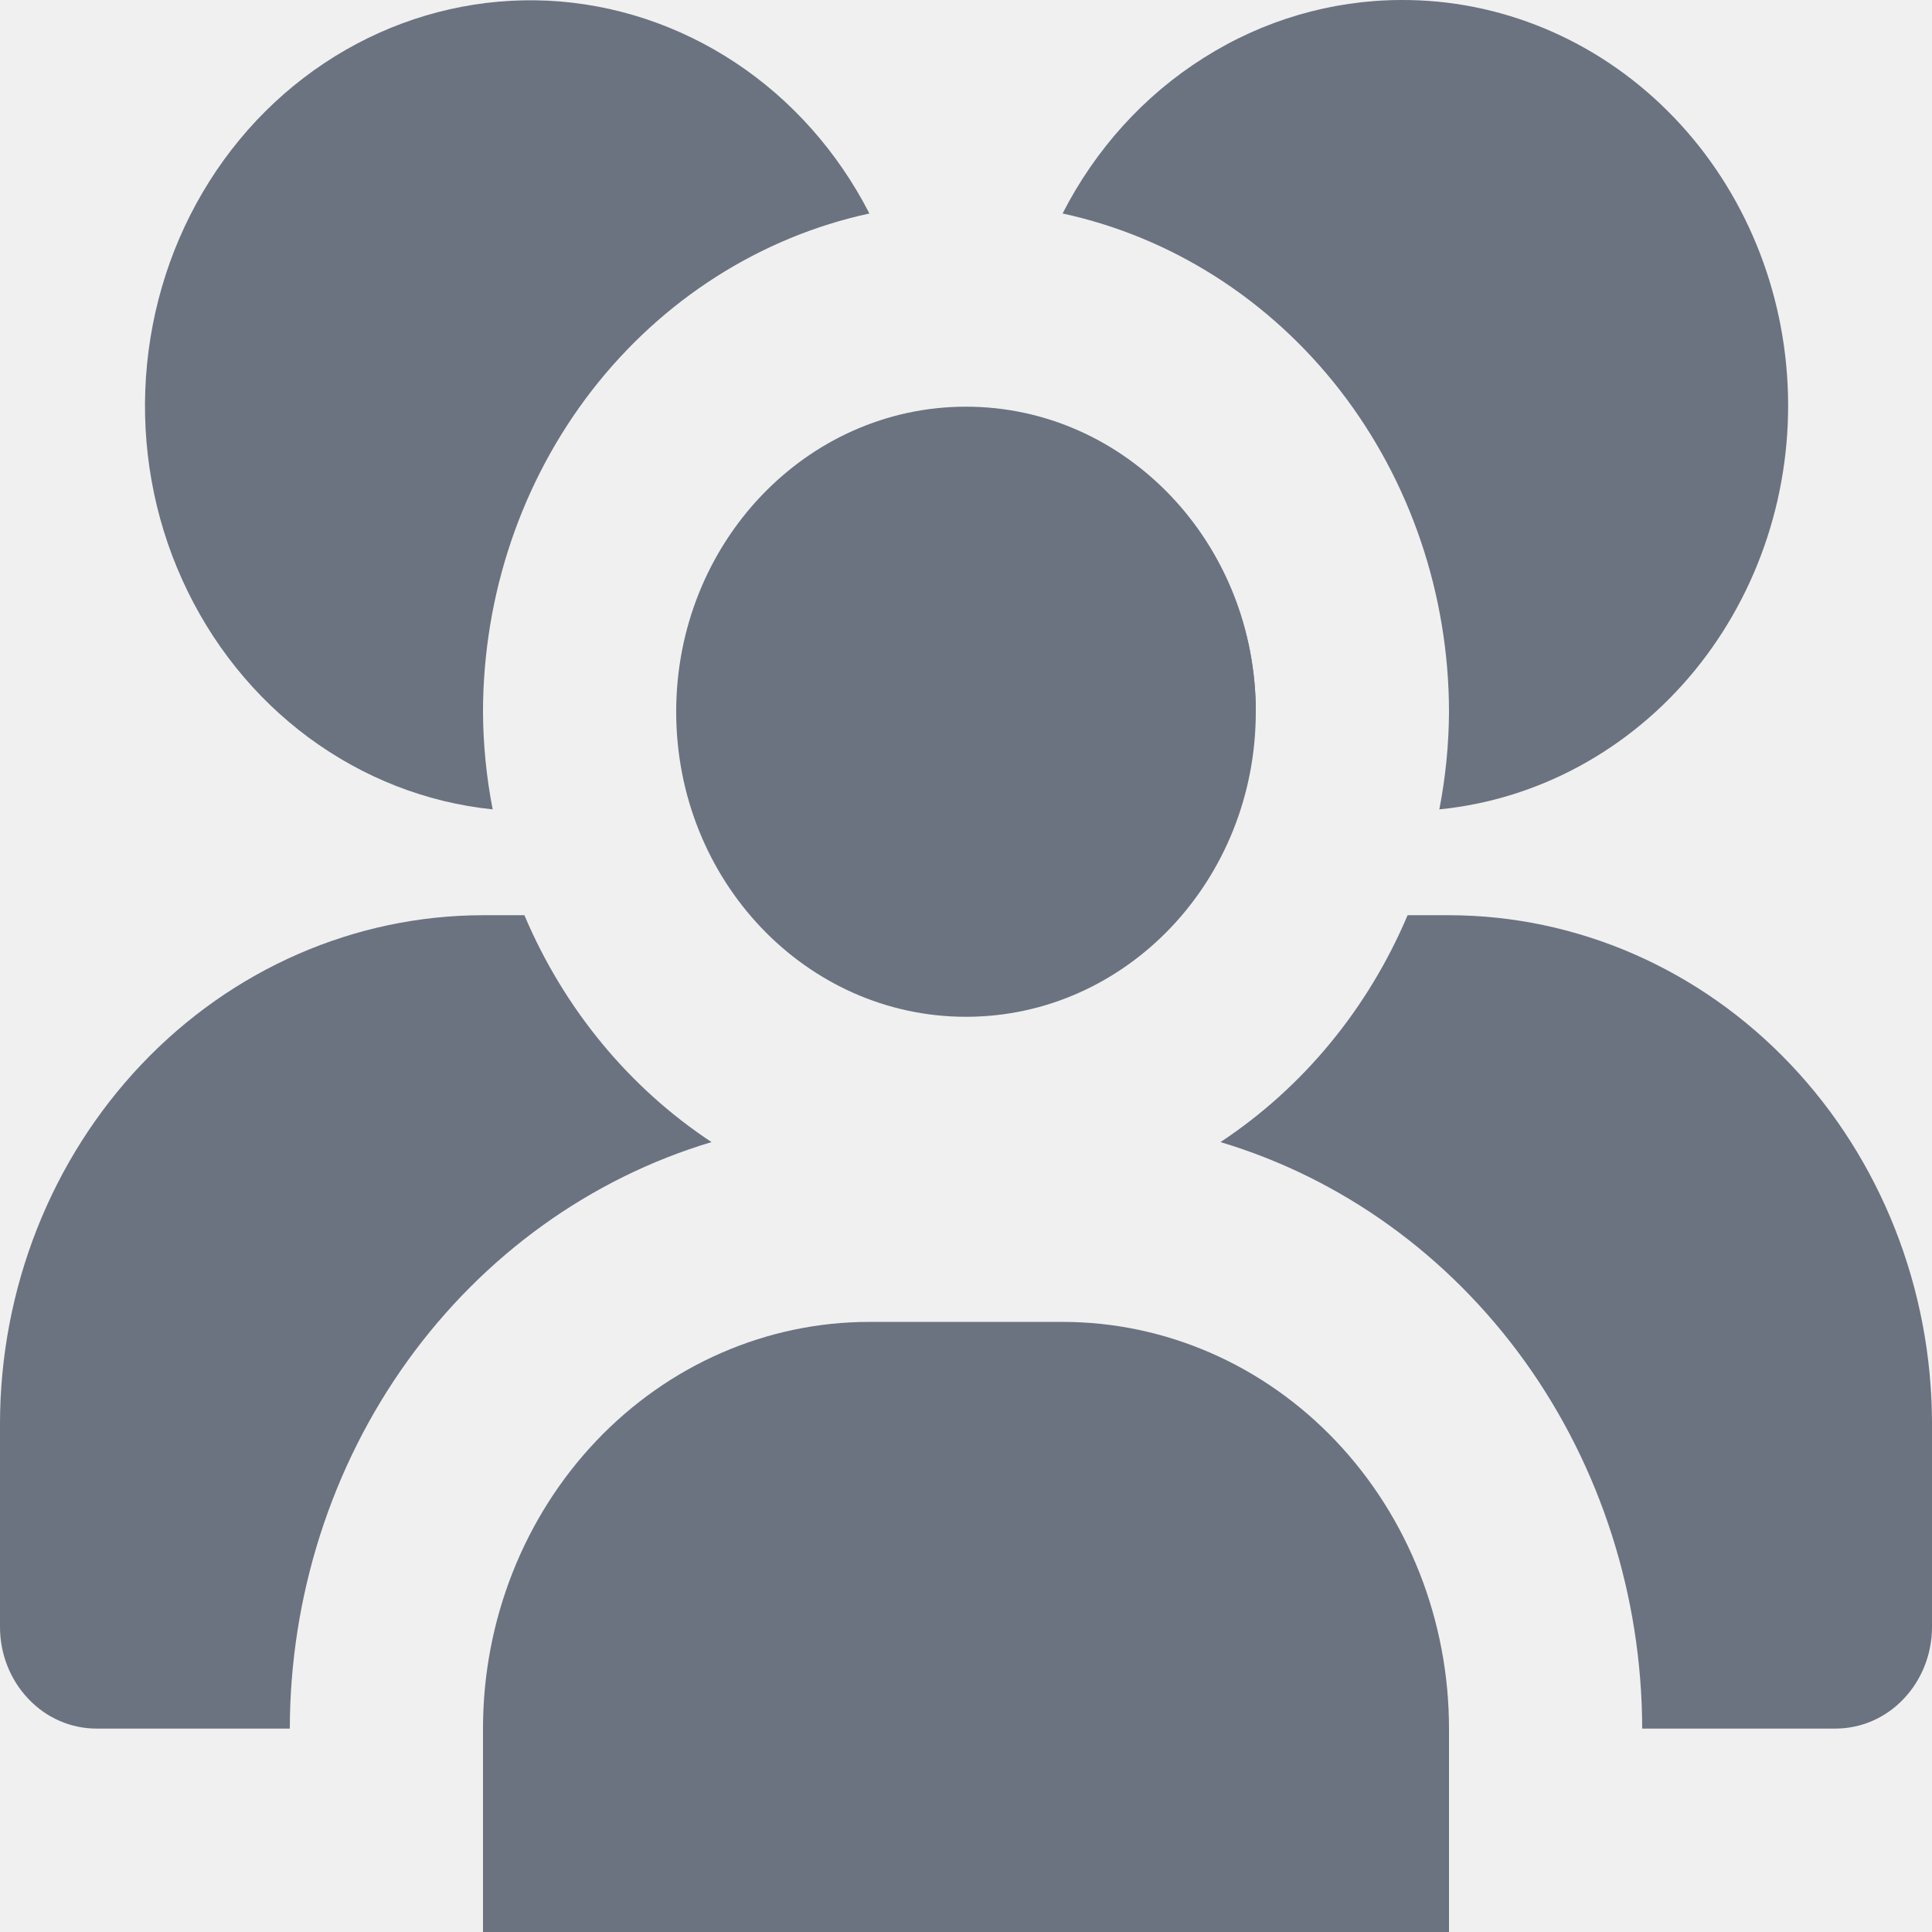
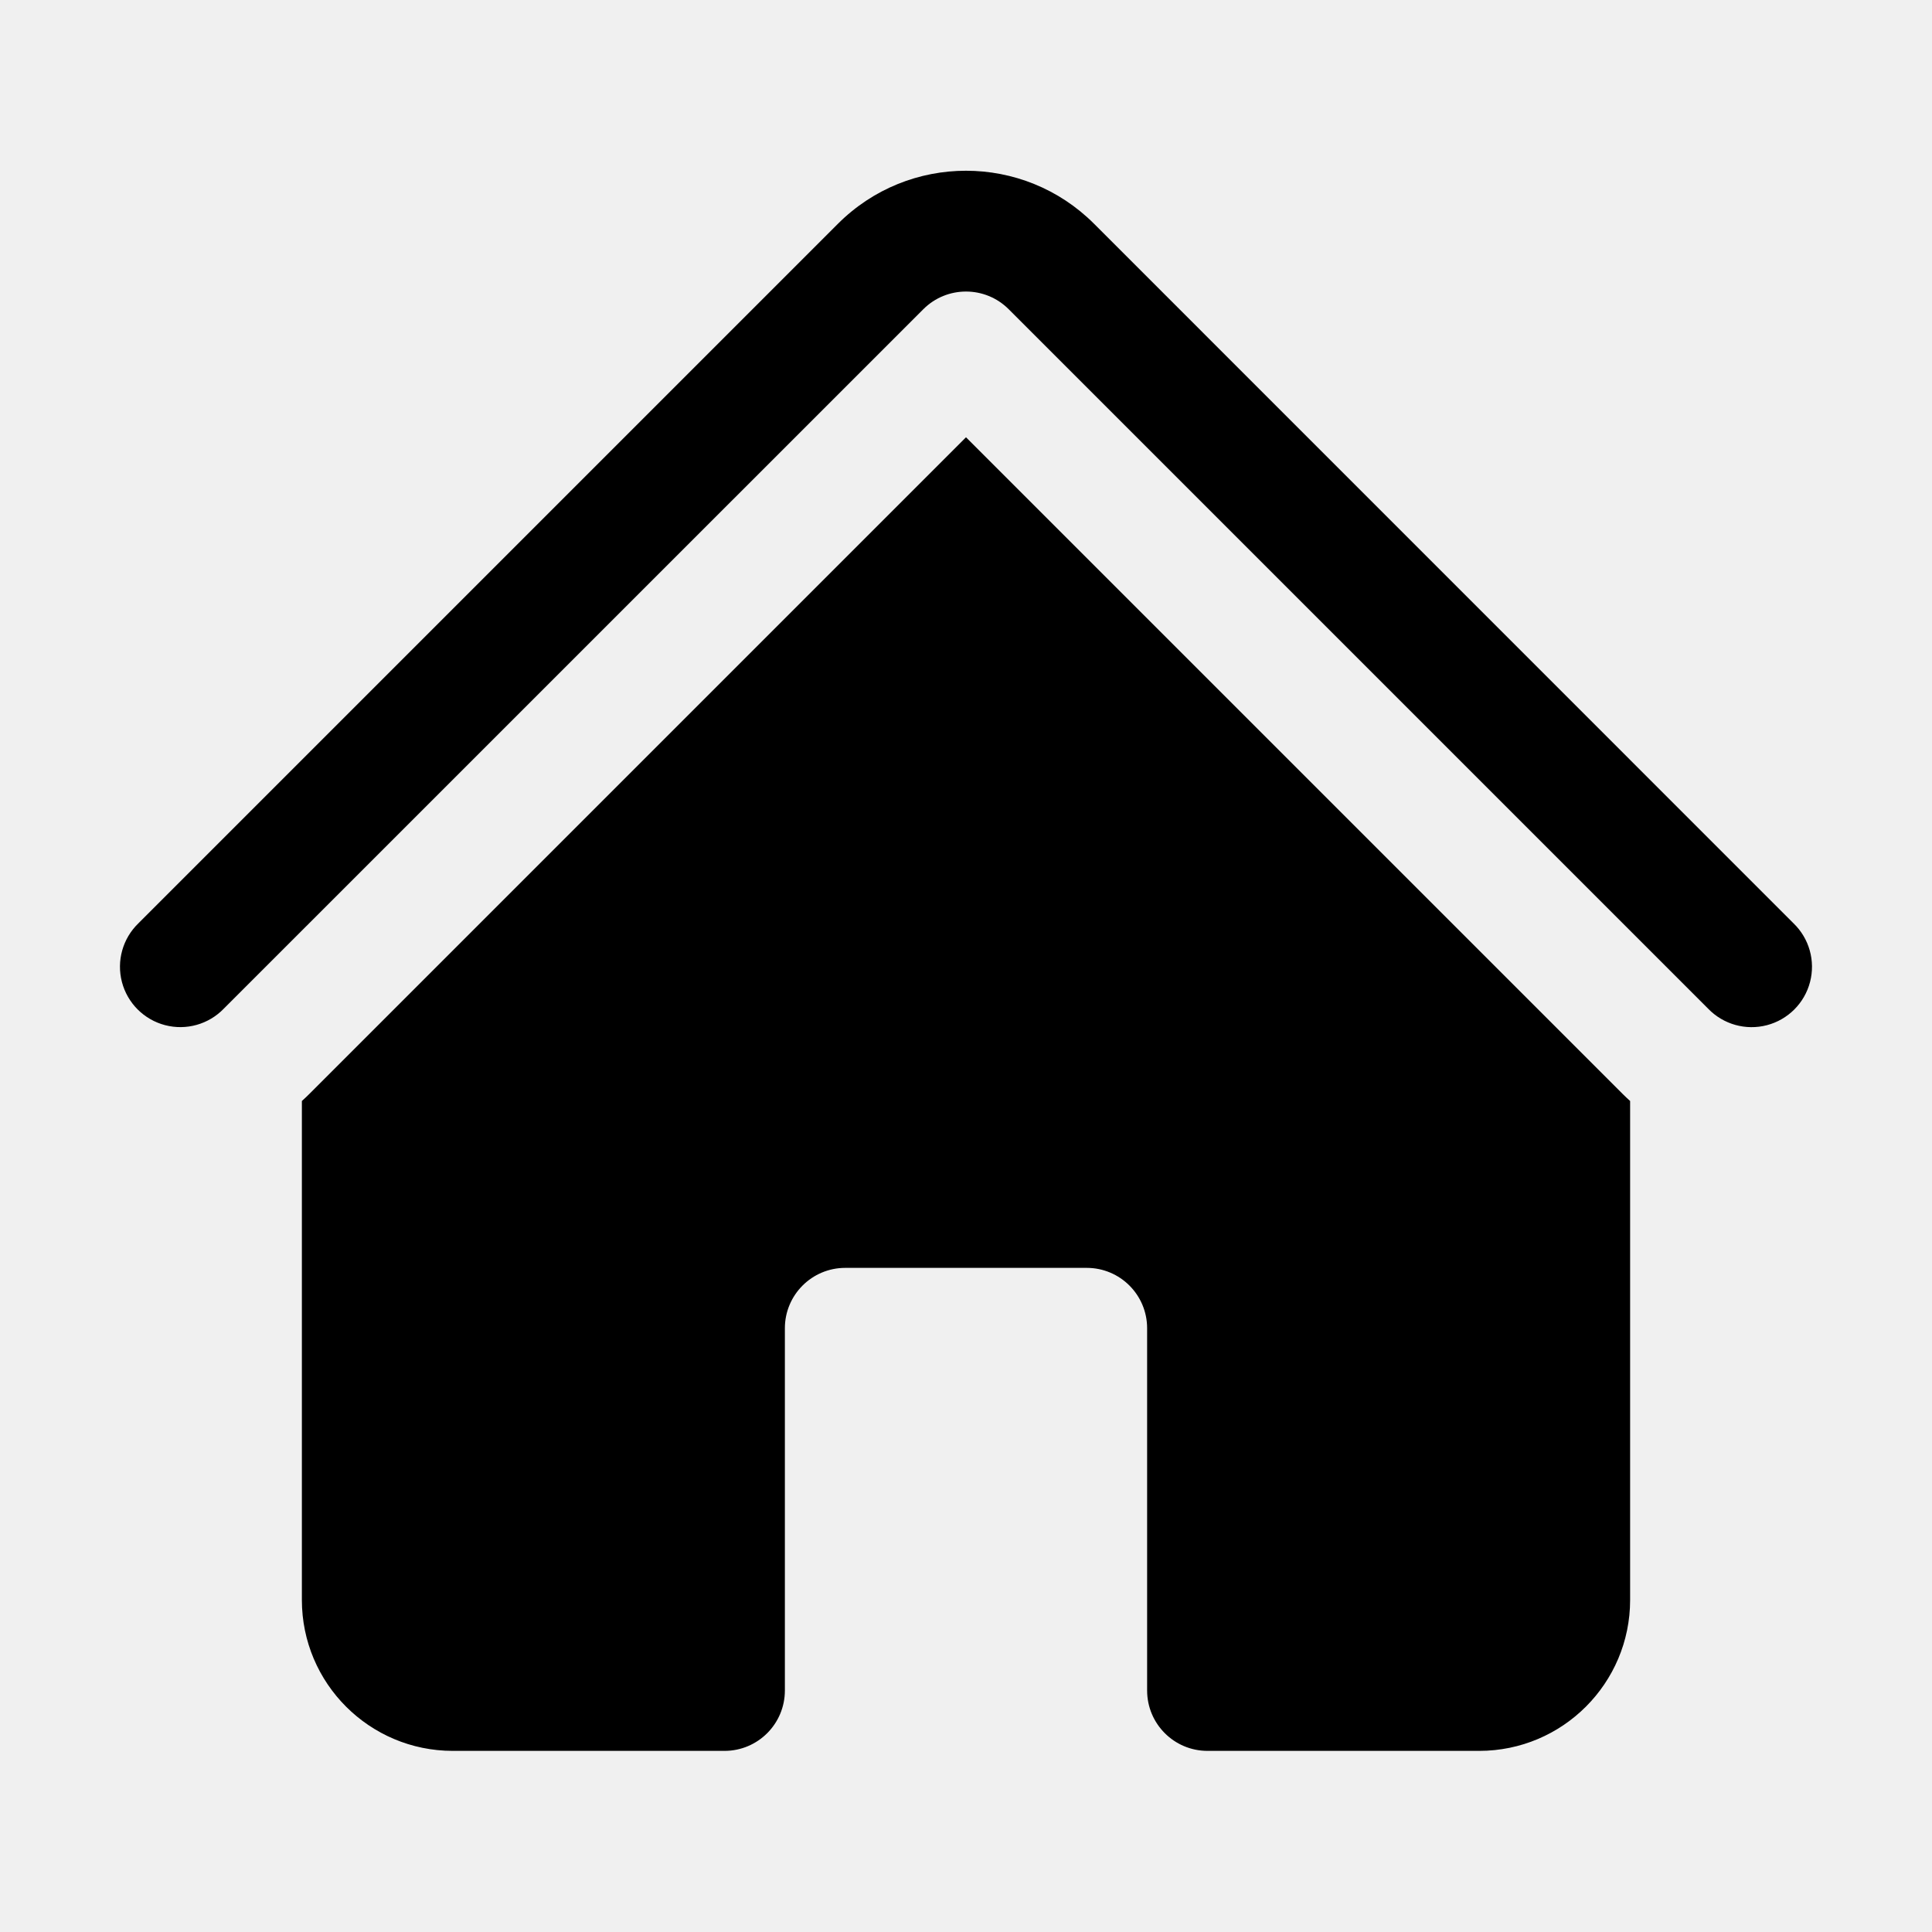
- <svg xmlns="http://www.w3.org/2000/svg" width="14" height="14" viewBox="0 0 14 14" fill="none">
-   <g id="users-group" clip-path="url(#clip0_550_41649)">
-     <g id="Vector">
-       <path d="M7 7.368C8.16 7.368 9.1 6.379 9.1 5.158C9.1 3.937 8.16 2.947 7 2.947C5.84 2.947 4.9 3.937 4.9 5.158C4.9 6.379 5.84 7.368 7 7.368Z" fill="#6B7280" />
-       <path d="M6.3 9.579H7.7C8.443 9.579 9.155 9.889 9.68 10.442C10.205 10.995 10.5 11.745 10.5 12.526V14H3.5V12.526C3.5 11.745 3.795 10.995 4.32 10.442C4.845 9.889 5.557 9.579 6.3 9.579Z" fill="#6B7280" />
-       <path d="M9.1 5.158C9.099 4.637 8.924 4.133 8.604 3.735C8.285 3.338 7.841 3.072 7.354 2.985" fill="#6B7280" />
-       <path d="M10.15 4.52493e-05C9.647 0.002 9.154 0.146 8.723 0.419C8.291 0.691 7.938 1.081 7.7 1.547C8.49 1.718 9.2 2.171 9.71 2.828C10.22 3.486 10.499 4.309 10.5 5.158C10.499 5.396 10.475 5.633 10.43 5.865C11.146 5.794 11.808 5.434 12.278 4.862C12.748 4.289 12.99 3.548 12.954 2.792C12.918 2.036 12.607 1.324 12.084 0.804C11.562 0.284 10.869 -0.004 10.15 4.52493e-05Z" fill="#6B7280" />
-       <path d="M5.156 8.276C4.559 7.882 4.087 7.31 3.8 6.632H3.5C2.572 6.633 1.682 7.021 1.026 7.712C0.37 8.403 0.001 9.339 0 10.316V11.79C0 11.985 0.074 12.172 0.205 12.31C0.336 12.449 0.514 12.526 0.7 12.526H2.1C2.102 11.565 2.401 10.63 2.952 9.863C3.504 9.096 4.277 8.539 5.156 8.276Z" fill="#6B7280" />
-       <path d="M10.5 6.632H10.2C9.913 7.31 9.441 7.882 8.844 8.276C9.723 8.539 10.496 9.096 11.048 9.863C11.599 10.63 11.898 11.565 11.9 12.526H13.3C13.486 12.526 13.664 12.449 13.795 12.31C13.926 12.172 14 11.985 14 11.79V10.316C13.999 9.339 13.63 8.403 12.974 7.712C12.318 7.021 11.428 6.633 10.5 6.632Z" fill="#6B7280" />
-       <path d="M3.5 5.158C3.501 4.309 3.78 3.486 4.29 2.828C4.8 2.171 5.51 1.718 6.3 1.547C6.071 1.101 5.737 0.724 5.329 0.454C4.921 0.184 4.454 0.029 3.972 0.005C3.491 -0.018 3.012 0.09 2.582 0.319C2.152 0.548 1.785 0.89 1.518 1.313C1.251 1.735 1.093 2.223 1.058 2.729C1.023 3.235 1.113 3.742 1.32 4.2C1.527 4.659 1.842 5.053 2.237 5.345C2.631 5.636 3.09 5.816 3.57 5.865C3.525 5.633 3.501 5.396 3.5 5.158Z" fill="#6B7280" />
-     </g>
-   </g>
-   <defs>
-     <clipPath id="clip0_550_41649">
-       <rect width="14" height="14" fill="white" />
-     </clipPath>
-   </defs>
+ <svg xmlns="http://www.w3.org/2000/svg" viewBox="0 0 24 24" fill="currentColor" class="size-6">
+   <path d="M11.47 3.841a.75.75 0 0 1 1.06 0l8.69 8.69a.75.75 0 1 0 1.06-1.061l-8.689-8.69a2.25 2.25 0 0 0-3.182 0l-8.69 8.69a.75.75 0 1 0 1.061 1.06l8.69-8.689Z" />
+   <path d="m12 5.432 8.159 8.159c.03.03.06.058.091.086v6.198c0 1.035-.84 1.875-1.875 1.875H15a.75.75 0 0 1-.75-.75v-4.5a.75.75 0 0 0-.75-.75h-3a.75.75 0 0 0-.75.75V21a.75.75 0 0 1-.75.75H5.625a1.875 1.875 0 0 1-1.875-1.875v-6.198a2.29 2.29 0 0 0 .091-.086L12 5.432Z" />
</svg>
